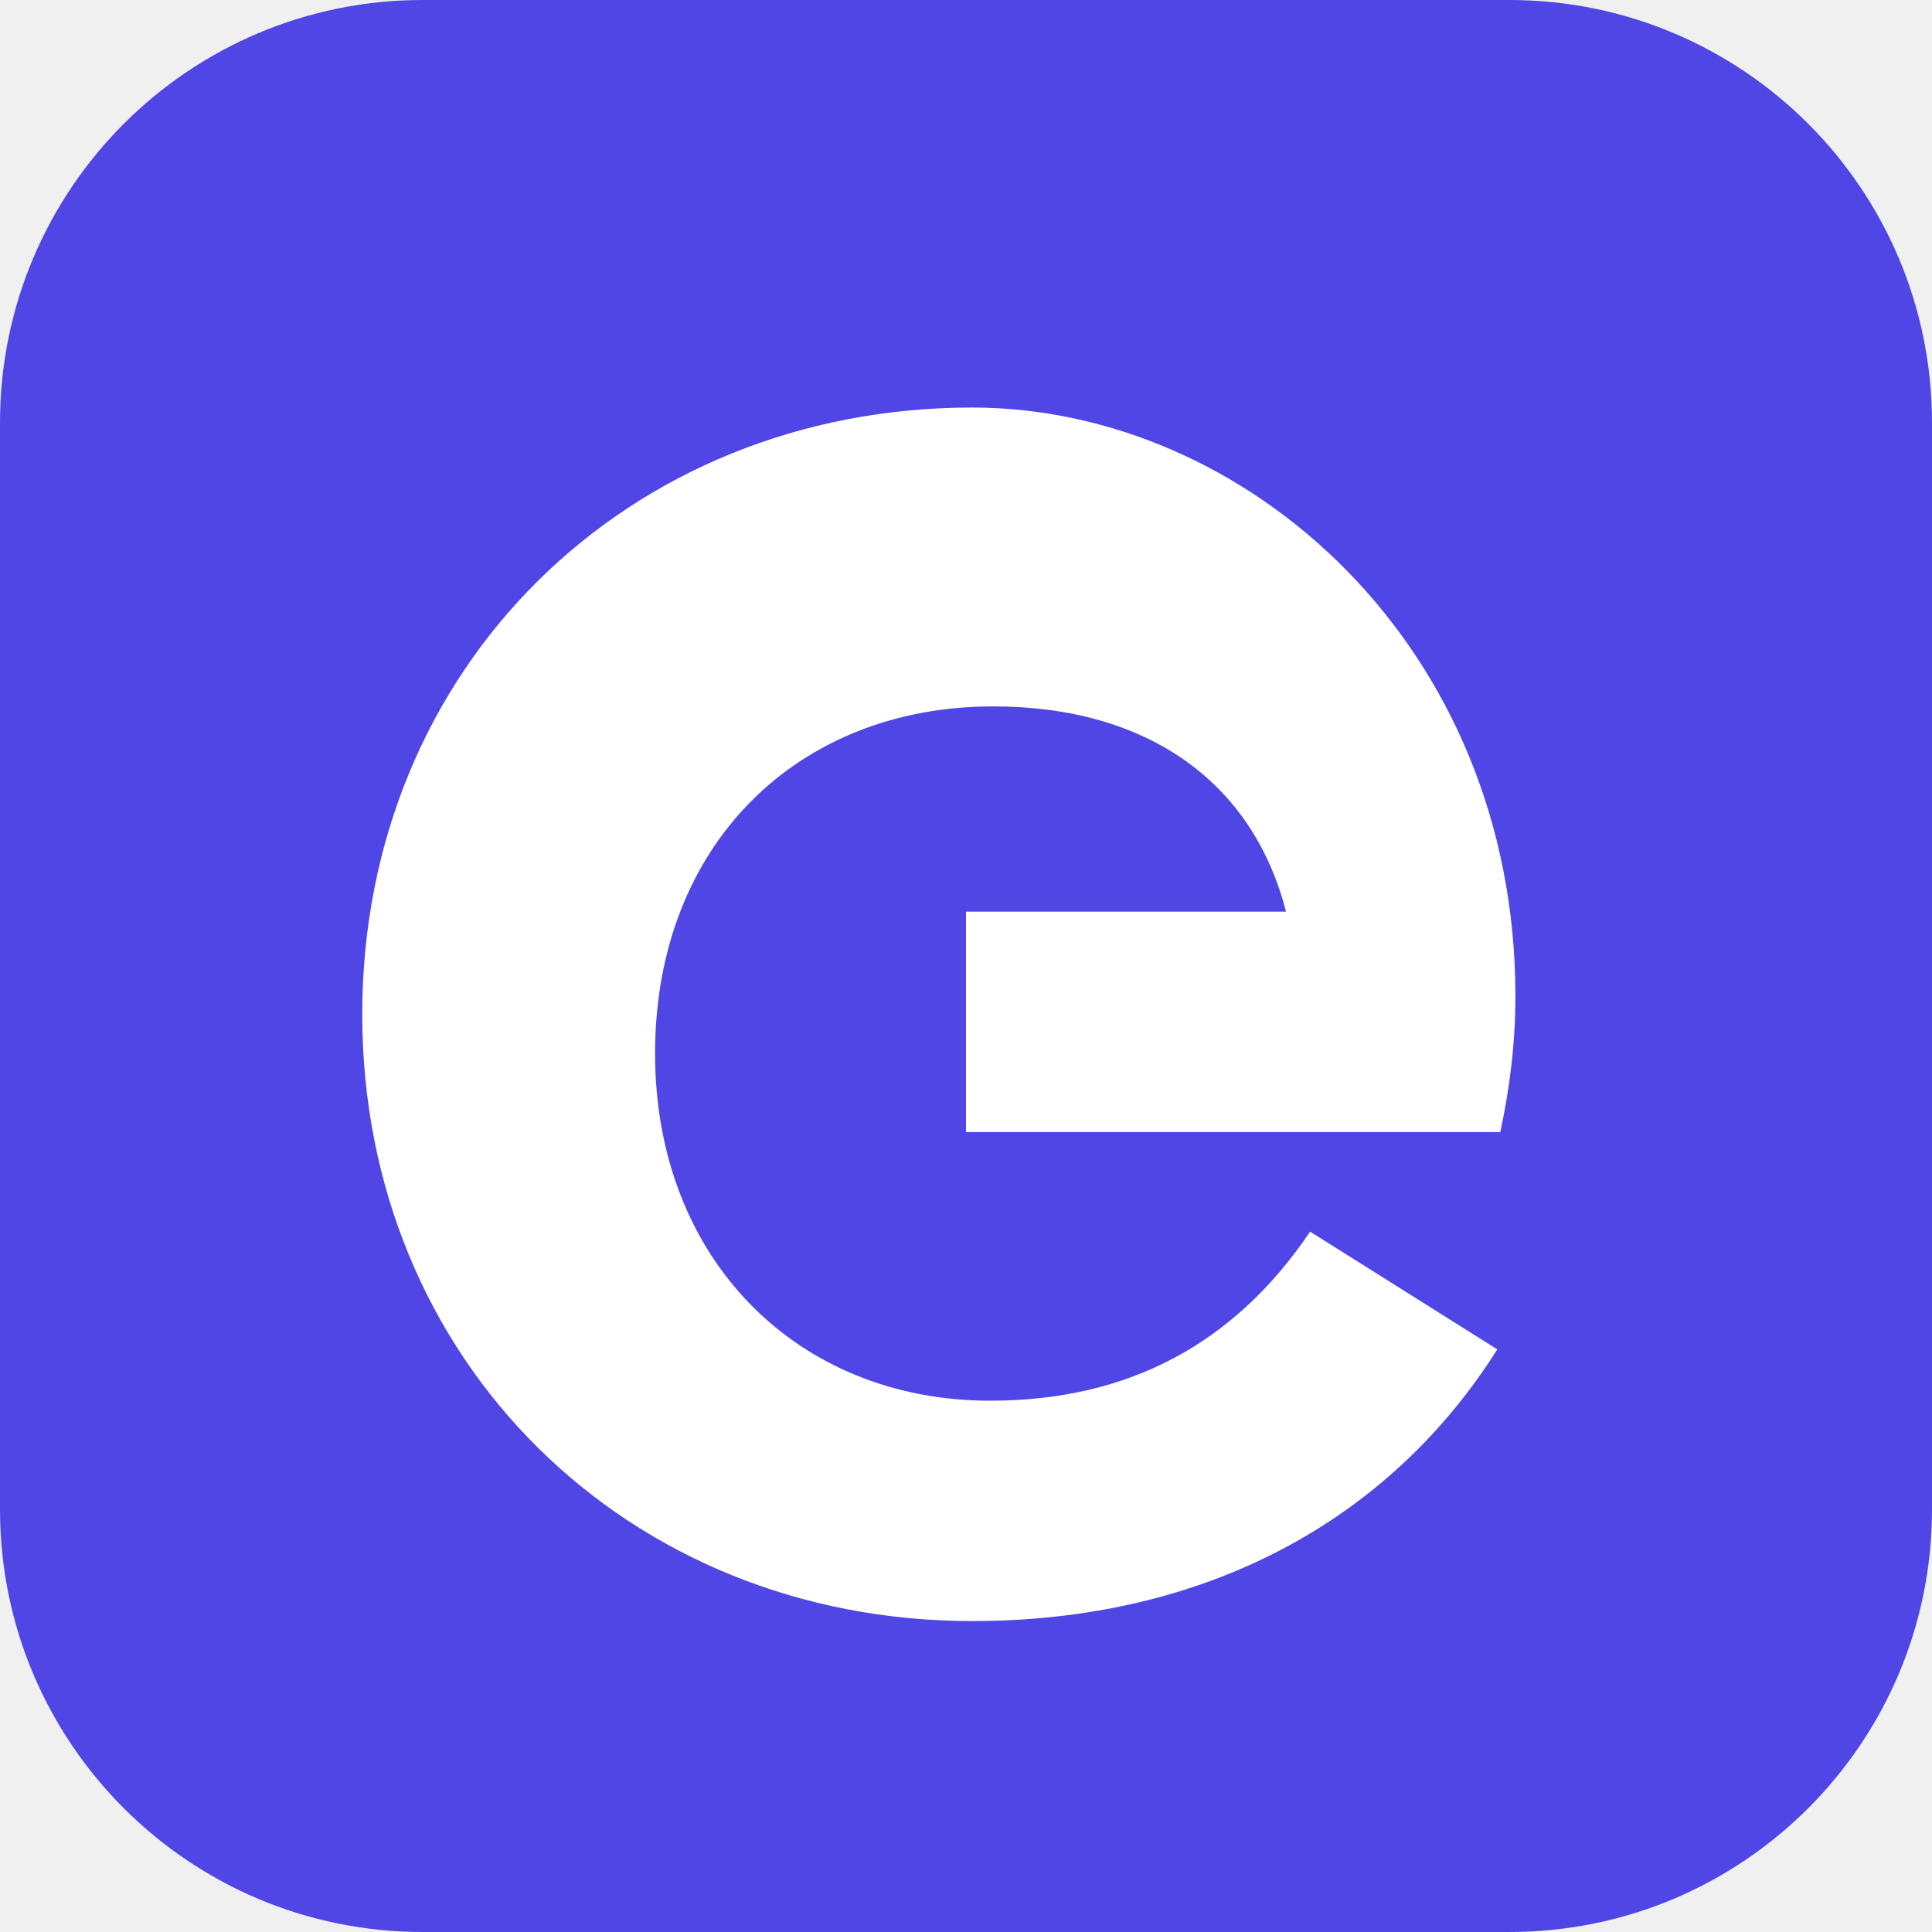
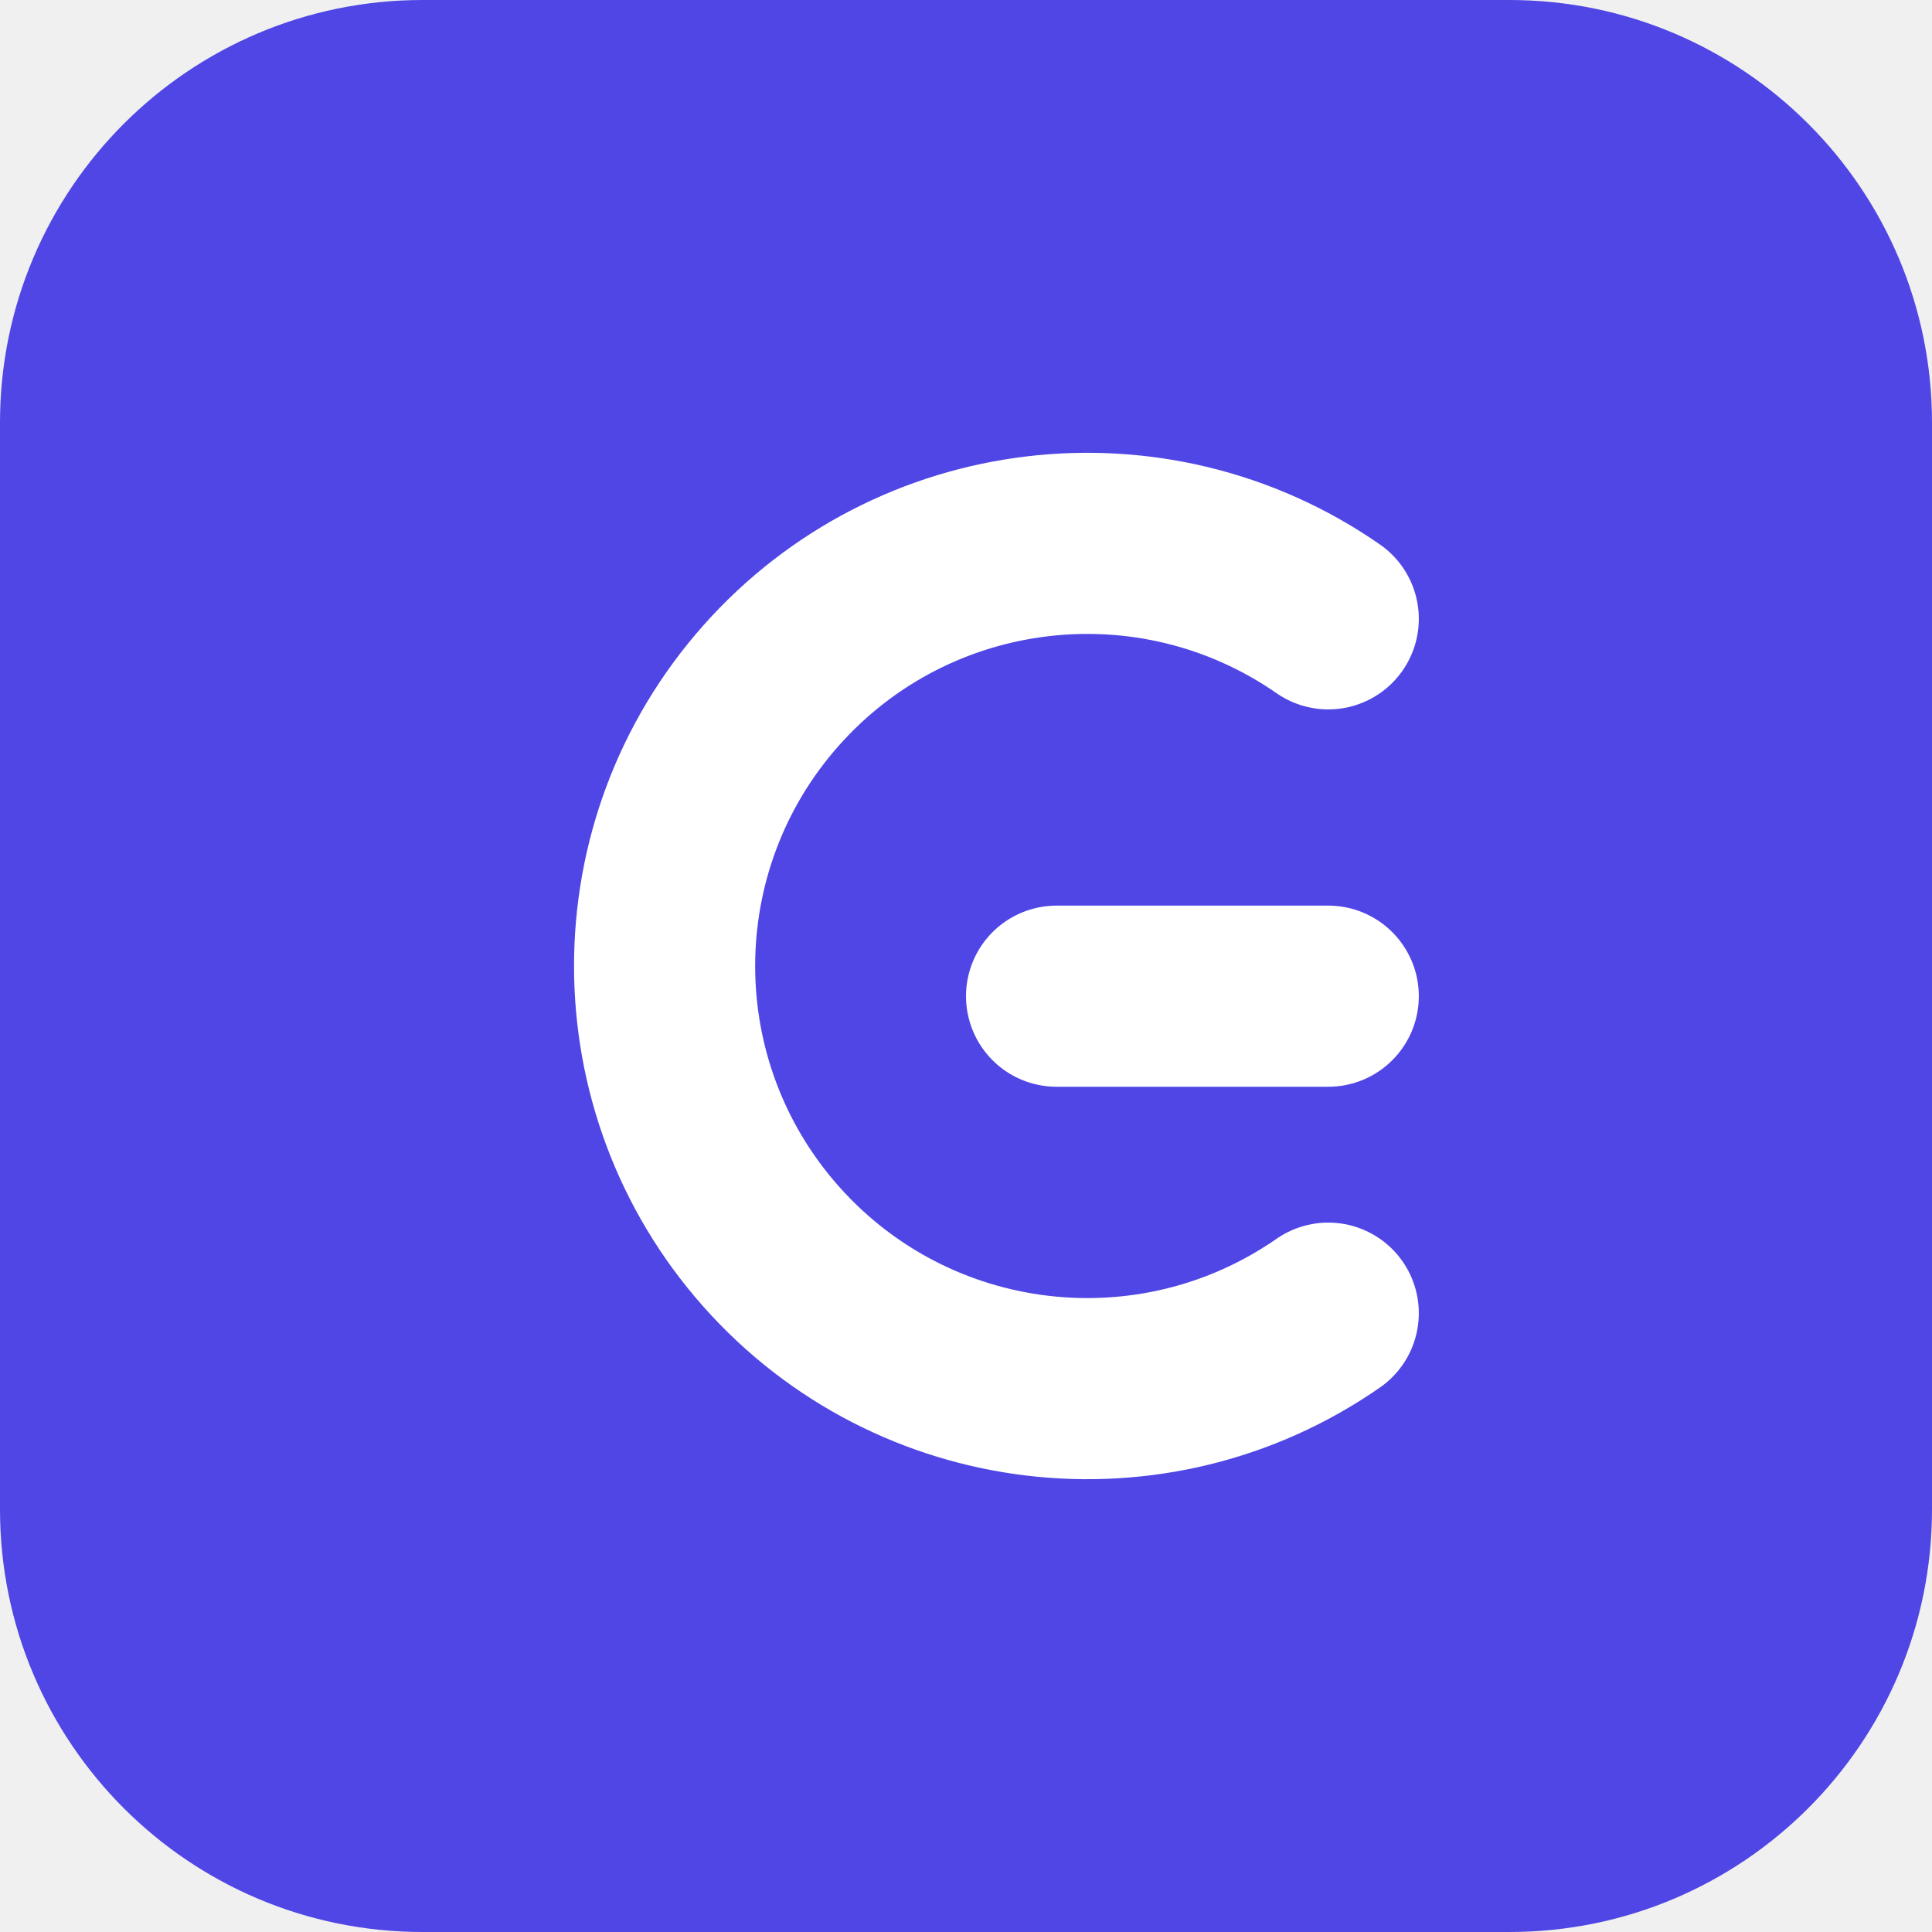
<svg xmlns="http://www.w3.org/2000/svg" viewBox="0 0 64 64" fill="none">
  <rect width="64" height="64" rx="14" fill="#4F46E5" />
-   <path d="M32.2 13.5c-11.4 0-20.2 8.6-20.2 20.1 0 11.5 8.8 20.1 20.2 20.1 7.7 0 13.8-3.3 17.4-9l-6.2-3.9c-2.5 3.7-6 5.6-10.6 5.6-6.4 0-11.1-4.7-11.1-11.5 0-6.9 4.7-11.5 11.2-11.5 5.1 0 8.6 2.5 9.7 6.8H32v7.3h17.7c.3-1.4.5-2.9.5-4.5 0-11.6-8.9-19.5-18-19.5Z" fill="#FFFFFF" />
+   <path d="M44 20.5a14 14 0 1 0 0 23" stroke="#FFFFFF" stroke-width="6" stroke-linecap="round" stroke-linejoin="round" fill="none" />
+   <path d="M44 33h-9" stroke="#FFFFFF" stroke-width="6" stroke-linecap="round" stroke-linejoin="round" />
</svg>
